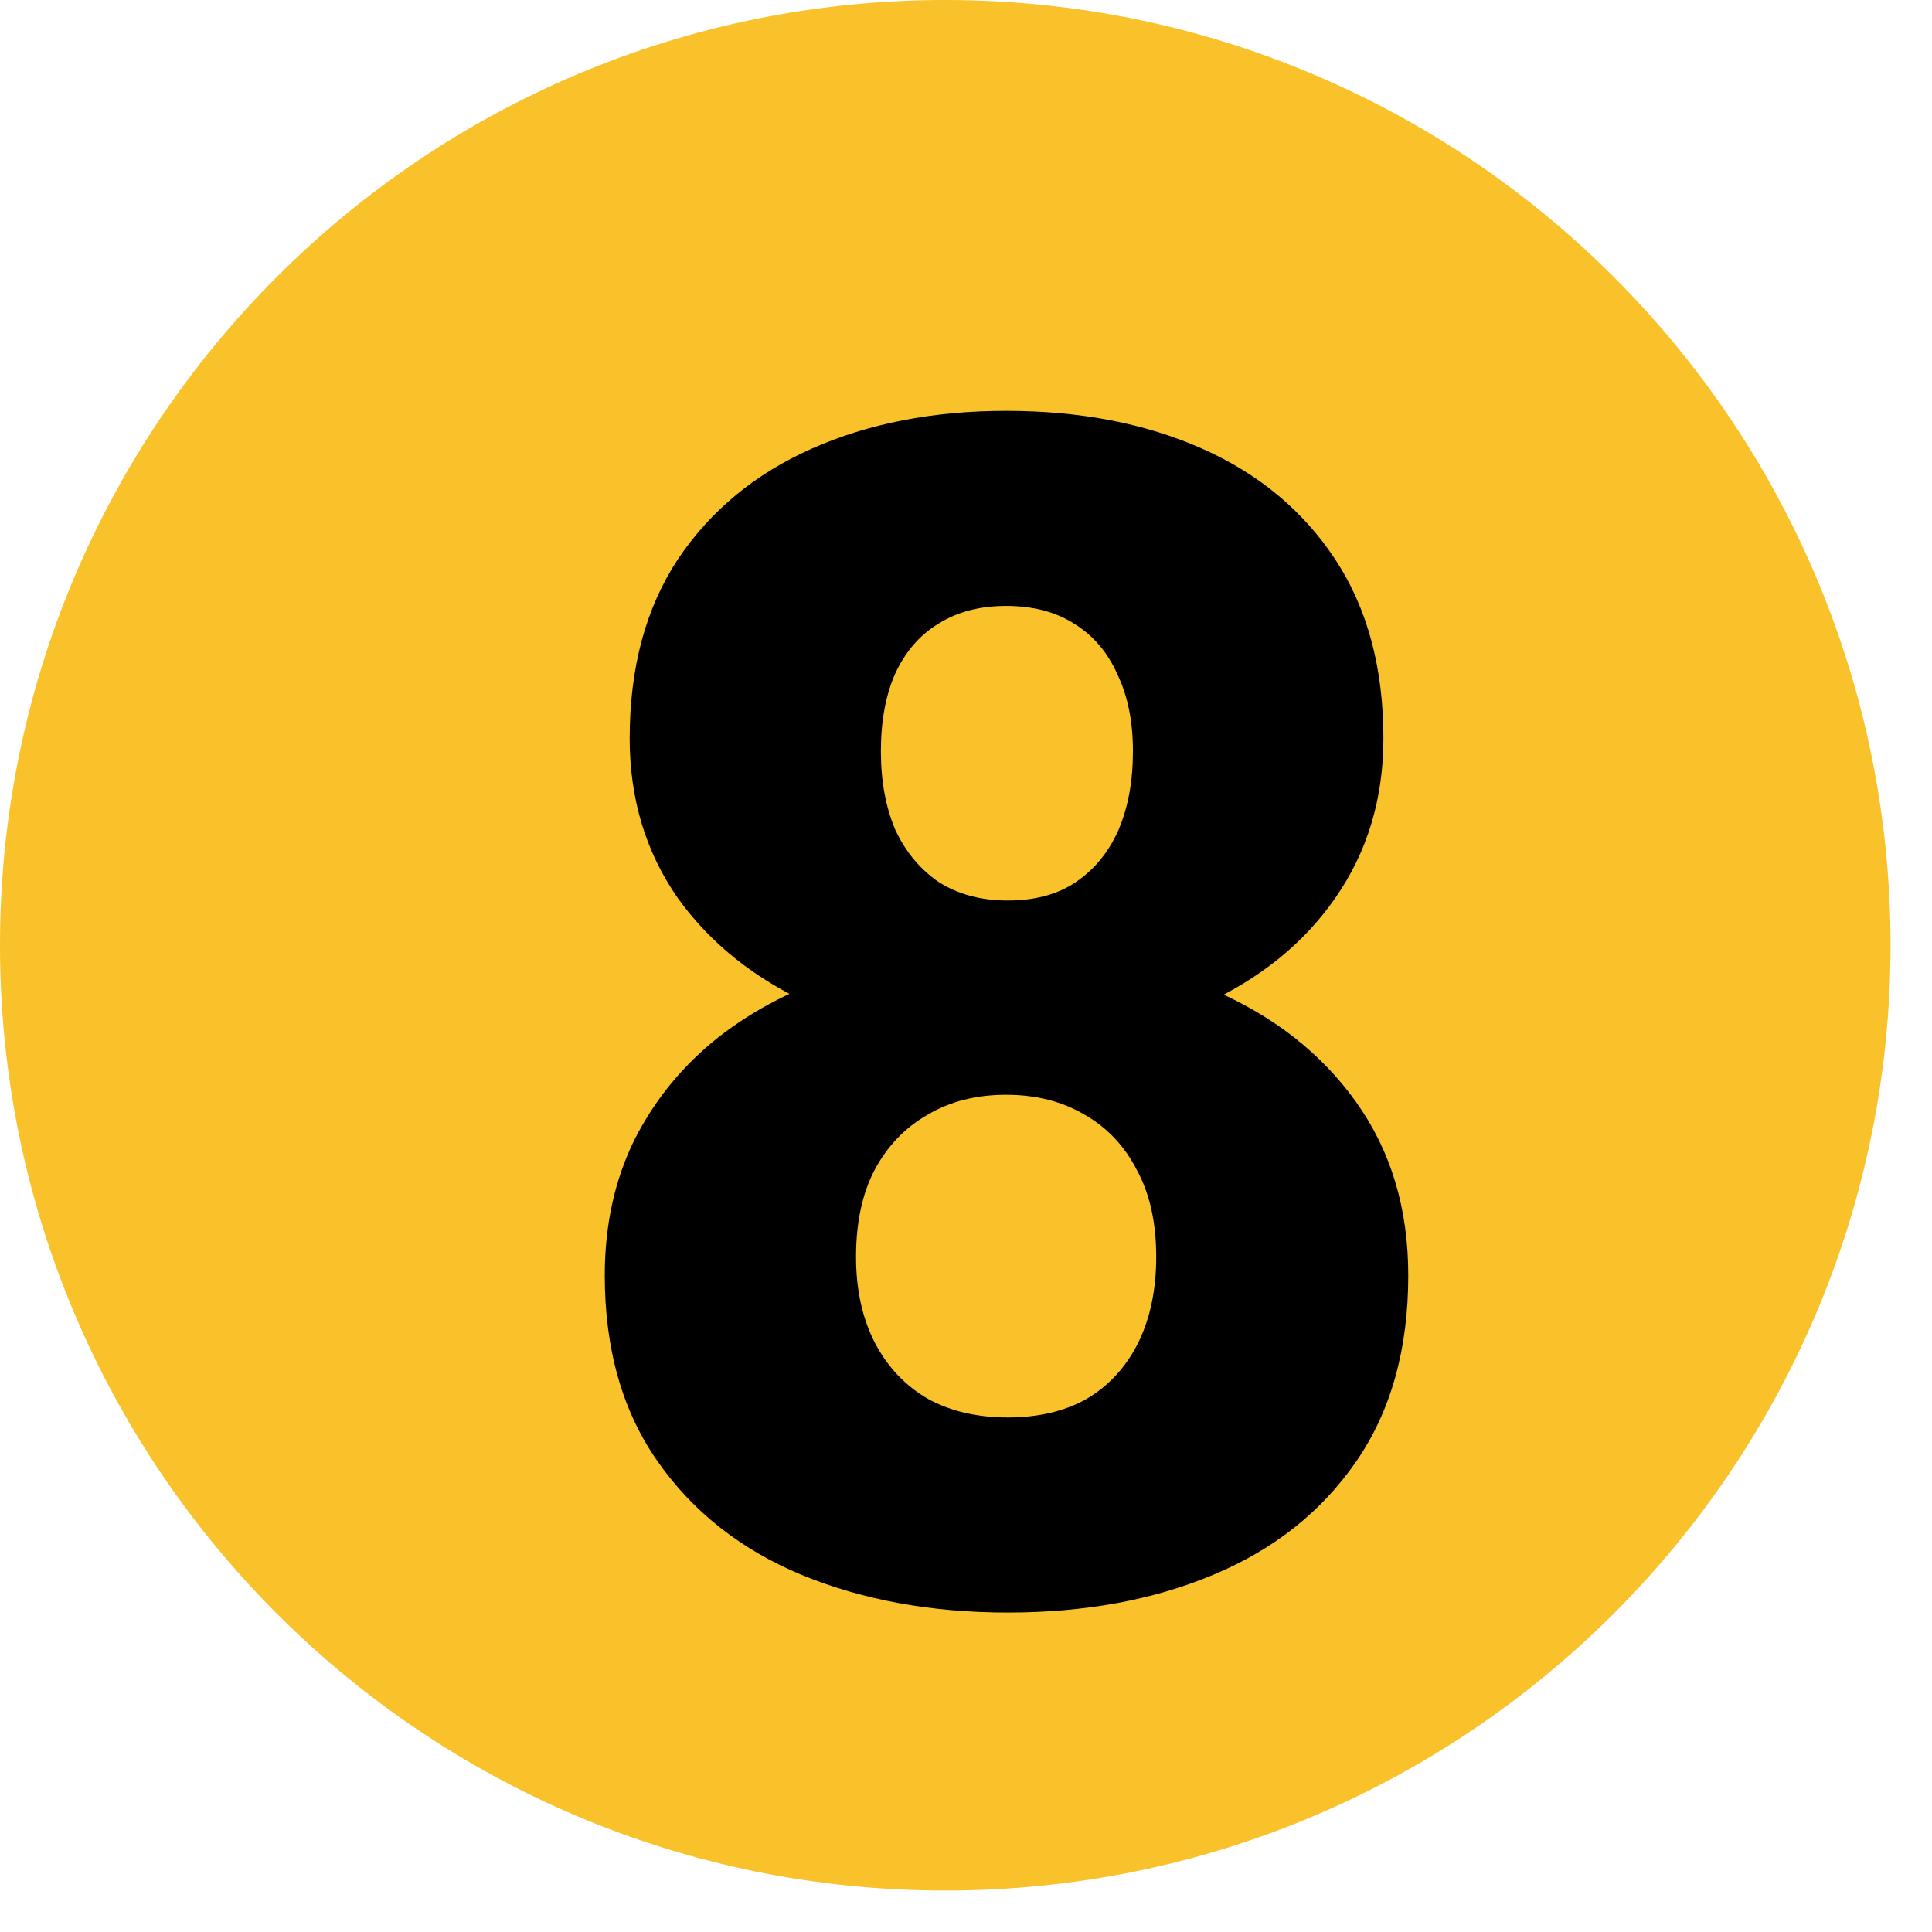
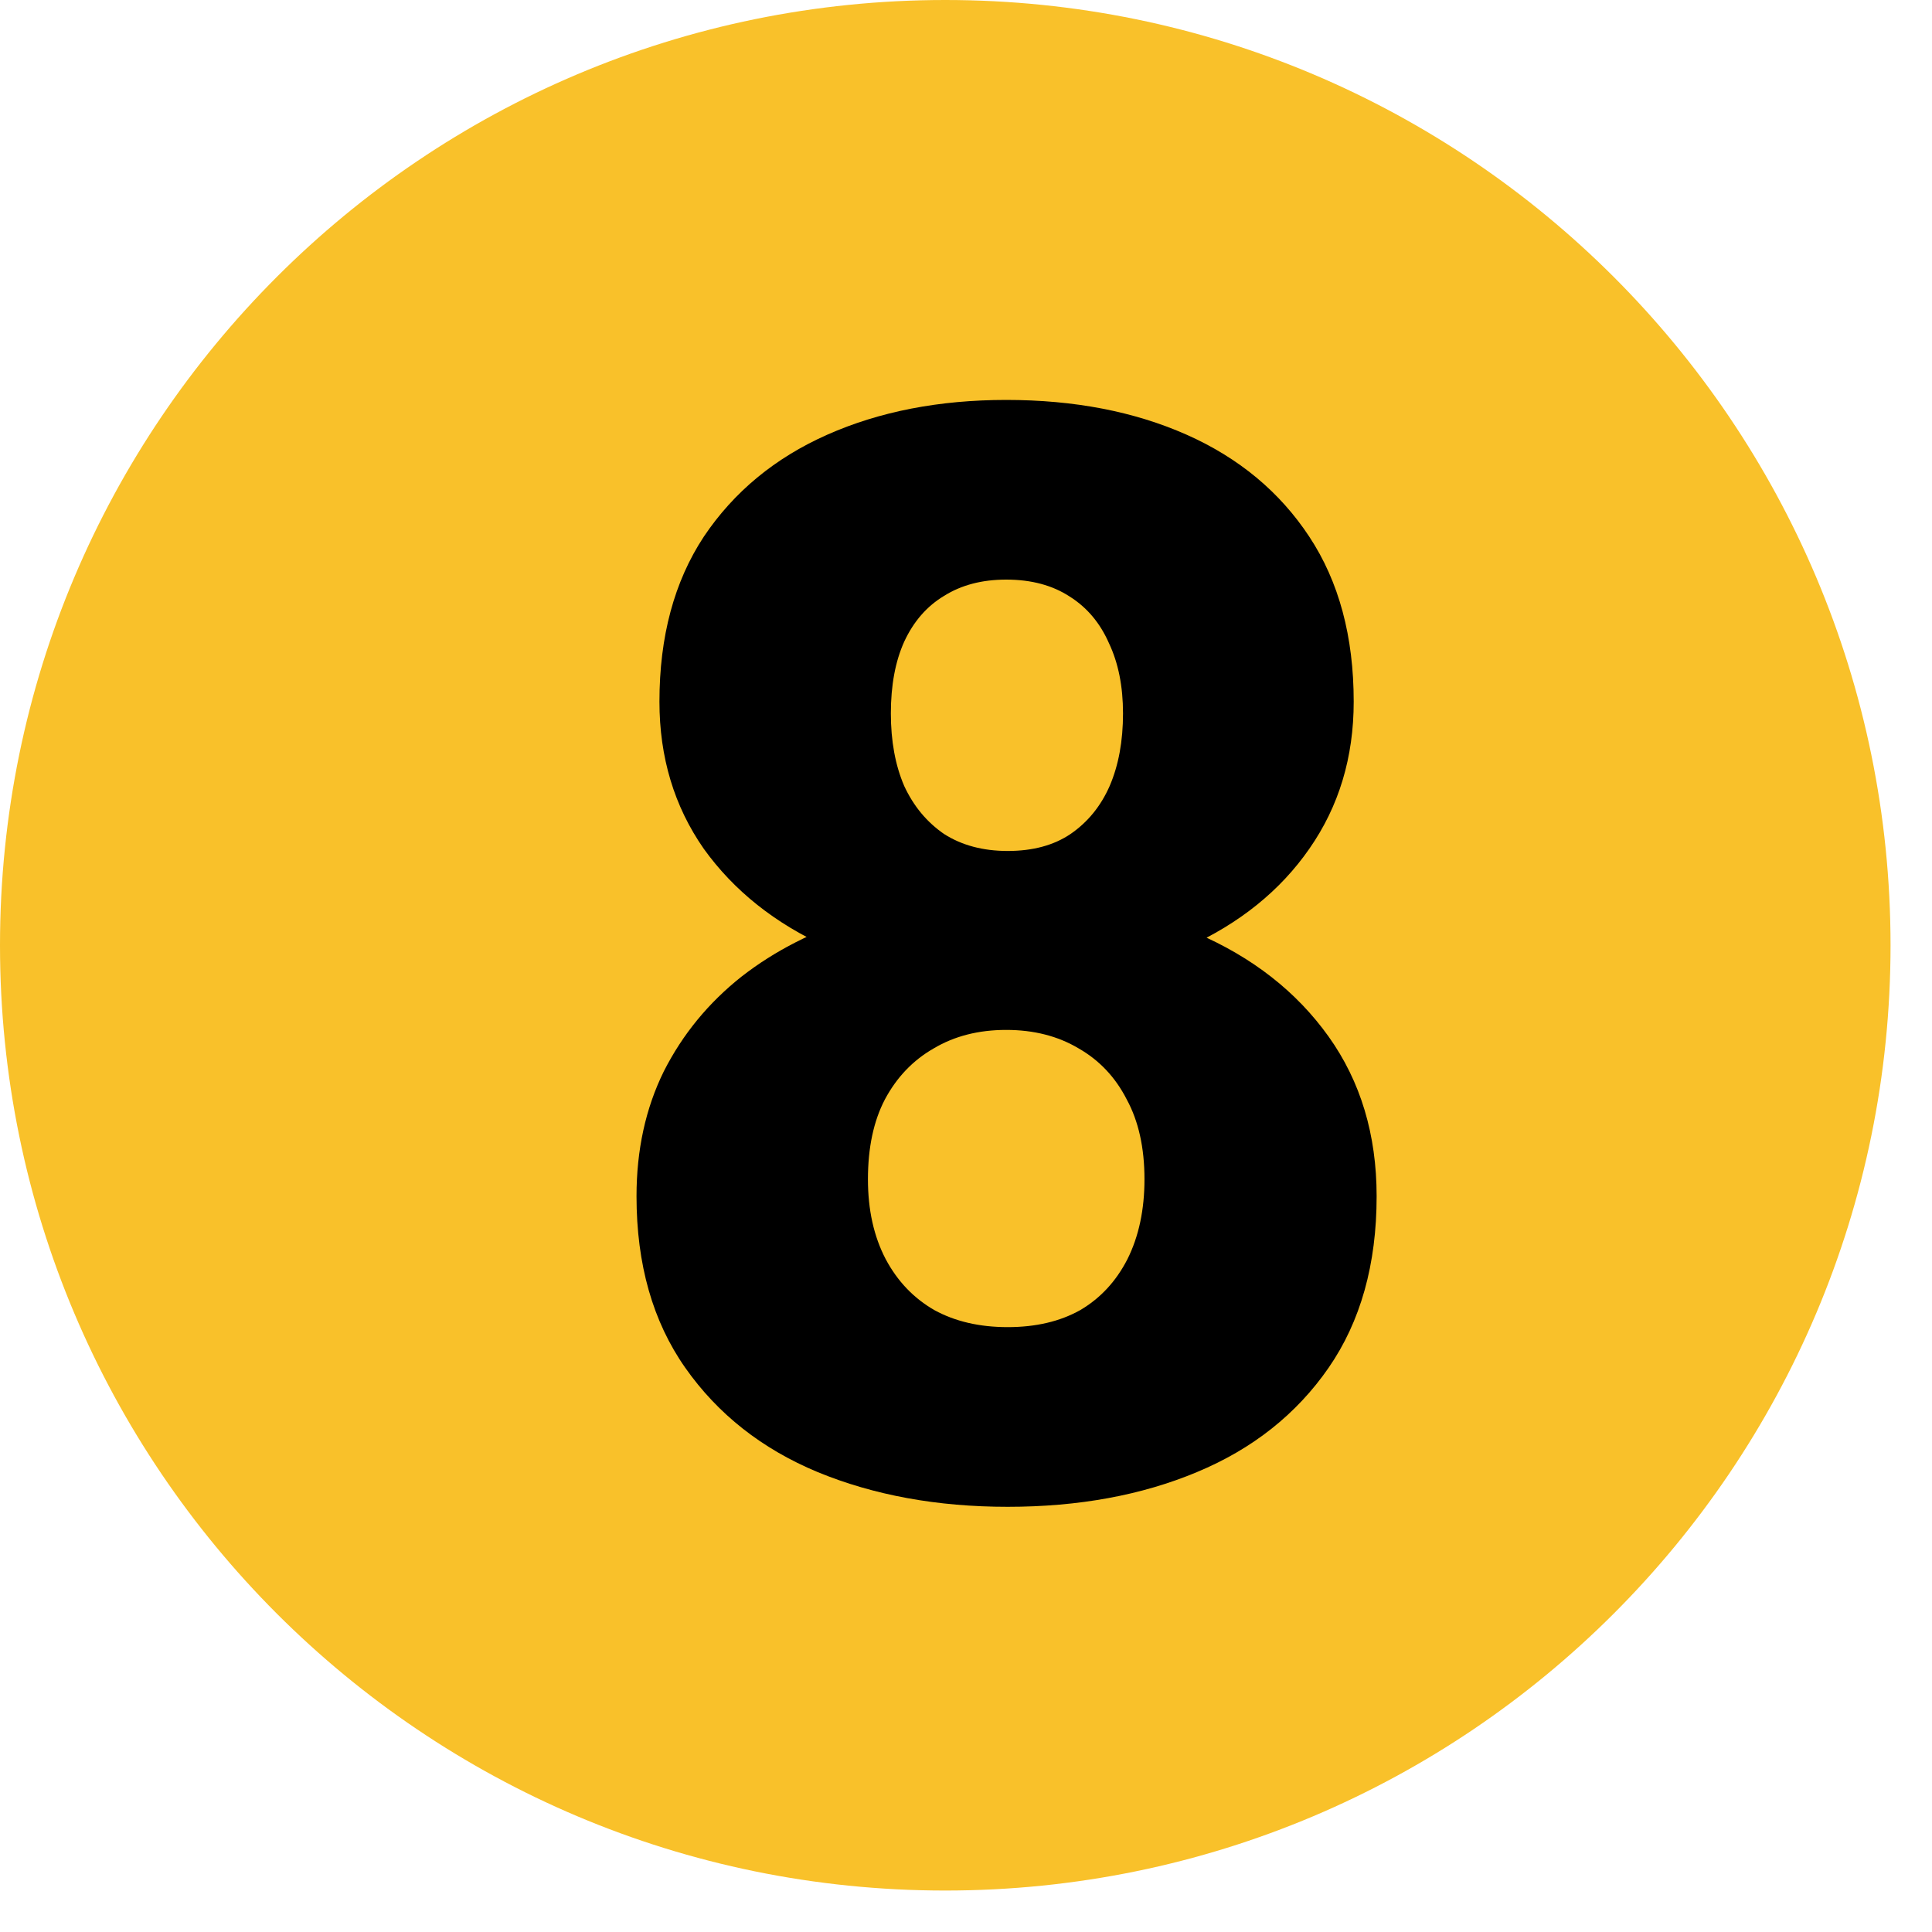
<svg xmlns="http://www.w3.org/2000/svg" width="37" height="37" viewBox="0 0 37 37" fill="none">
  <circle cx="18.103" cy="18.103" r="18.103" fill="#F9C12A" />
-   <path d="M26.97 24.425C26.97 25.839 26.637 27.028 25.971 27.992C25.305 28.955 24.393 29.677 23.235 30.159C22.087 30.641 20.775 30.882 19.299 30.882C17.834 30.882 16.517 30.641 15.348 30.159C14.19 29.677 13.273 28.955 12.597 27.992C11.92 27.028 11.582 25.839 11.582 24.425C11.582 23.462 11.772 22.596 12.151 21.827C12.54 21.058 13.078 20.402 13.765 19.859C14.462 19.316 15.277 18.901 16.209 18.614C17.152 18.327 18.172 18.184 19.268 18.184C20.744 18.184 22.061 18.44 23.219 18.952C24.388 19.454 25.305 20.172 25.971 21.105C26.637 22.037 26.97 23.144 26.97 24.425ZM22.143 24.071C22.143 23.416 22.02 22.862 21.774 22.411C21.539 21.95 21.206 21.596 20.775 21.35C20.345 21.094 19.842 20.966 19.268 20.966C18.695 20.966 18.192 21.094 17.762 21.35C17.331 21.596 16.993 21.95 16.747 22.411C16.512 22.862 16.394 23.416 16.394 24.071C16.394 24.707 16.517 25.26 16.763 25.732C17.009 26.193 17.347 26.547 17.777 26.793C18.208 27.028 18.715 27.146 19.299 27.146C19.883 27.146 20.386 27.028 20.806 26.793C21.226 26.547 21.554 26.193 21.79 25.732C22.025 25.26 22.143 24.707 22.143 24.071ZM26.494 14.14C26.494 15.299 26.186 16.318 25.571 17.2C24.967 18.071 24.121 18.752 23.035 19.244C21.948 19.726 20.703 19.967 19.299 19.967C17.895 19.967 16.645 19.726 15.548 19.244C14.462 18.752 13.606 18.071 12.981 17.2C12.366 16.318 12.059 15.299 12.059 14.14C12.059 12.788 12.366 11.645 12.981 10.712C13.606 9.78 14.462 9.073 15.548 8.591C16.635 8.109 17.875 7.868 19.268 7.868C20.683 7.868 21.933 8.109 23.02 8.591C24.106 9.073 24.956 9.78 25.571 10.712C26.186 11.645 26.494 12.788 26.494 14.14ZM21.697 14.386C21.697 13.823 21.6 13.336 21.405 12.926C21.221 12.506 20.949 12.183 20.591 11.957C20.232 11.722 19.791 11.604 19.268 11.604C18.766 11.604 18.336 11.717 17.977 11.942C17.619 12.157 17.342 12.475 17.147 12.895C16.963 13.305 16.87 13.802 16.87 14.386C16.87 14.96 16.963 15.463 17.147 15.893C17.342 16.313 17.619 16.646 17.977 16.892C18.346 17.128 18.787 17.246 19.299 17.246C19.822 17.246 20.258 17.128 20.606 16.892C20.965 16.646 21.236 16.313 21.421 15.893C21.605 15.463 21.697 14.96 21.697 14.386Z" fill="black" />
+   <path d="M26.364 22.91C26.364 24.213 26.057 25.308 25.444 26.195C24.83 27.082 23.99 27.748 22.923 28.192C21.866 28.635 20.657 28.857 19.298 28.857C17.948 28.857 16.735 28.635 15.659 28.192C14.592 27.748 13.747 27.082 13.124 26.195C12.501 25.308 12.19 24.213 12.19 22.91C12.19 22.023 12.364 21.225 12.713 20.517C13.072 19.809 13.568 19.205 14.2 18.704C14.842 18.204 15.593 17.822 16.452 17.557C17.32 17.293 18.26 17.161 19.27 17.161C20.629 17.161 21.842 17.397 22.909 17.869C23.985 18.331 24.83 18.992 25.444 19.851C26.057 20.71 26.364 21.73 26.364 22.91ZM21.918 22.584C21.918 21.98 21.804 21.47 21.578 21.055C21.361 20.63 21.054 20.305 20.657 20.078C20.261 19.842 19.798 19.724 19.27 19.724C18.741 19.724 18.279 19.842 17.882 20.078C17.485 20.305 17.174 20.63 16.947 21.055C16.73 21.47 16.622 21.98 16.622 22.584C16.622 23.17 16.735 23.679 16.962 24.114C17.188 24.538 17.5 24.864 17.896 25.091C18.293 25.308 18.76 25.416 19.298 25.416C19.836 25.416 20.299 25.308 20.686 25.091C21.073 24.864 21.375 24.538 21.592 24.114C21.809 23.679 21.918 23.17 21.918 22.584ZM25.925 13.437C25.925 14.504 25.642 15.443 25.075 16.255C24.518 17.057 23.74 17.685 22.739 18.138C21.738 18.582 20.591 18.803 19.298 18.803C18.005 18.803 16.853 18.582 15.843 18.138C14.842 17.685 14.054 17.057 13.478 16.255C12.912 15.443 12.629 14.504 12.629 13.437C12.629 12.191 12.912 11.138 13.478 10.279C14.054 9.42 14.842 8.769 15.843 8.325C16.844 7.881 17.986 7.659 19.27 7.659C20.572 7.659 21.724 7.881 22.725 8.325C23.725 8.769 24.509 9.42 25.075 10.279C25.642 11.138 25.925 12.191 25.925 13.437ZM21.507 13.663C21.507 13.144 21.417 12.696 21.238 12.318C21.068 11.931 20.818 11.634 20.488 11.426C20.157 11.209 19.751 11.1 19.27 11.1C18.807 11.1 18.411 11.204 18.08 11.412C17.75 11.61 17.495 11.903 17.316 12.29C17.146 12.668 17.061 13.125 17.061 13.663C17.061 14.192 17.146 14.655 17.316 15.051C17.495 15.438 17.75 15.745 18.08 15.972C18.42 16.189 18.826 16.297 19.298 16.297C19.779 16.297 20.181 16.189 20.502 15.972C20.832 15.745 21.082 15.438 21.252 15.051C21.422 14.655 21.507 14.192 21.507 13.663Z" fill="black" />
</svg>
